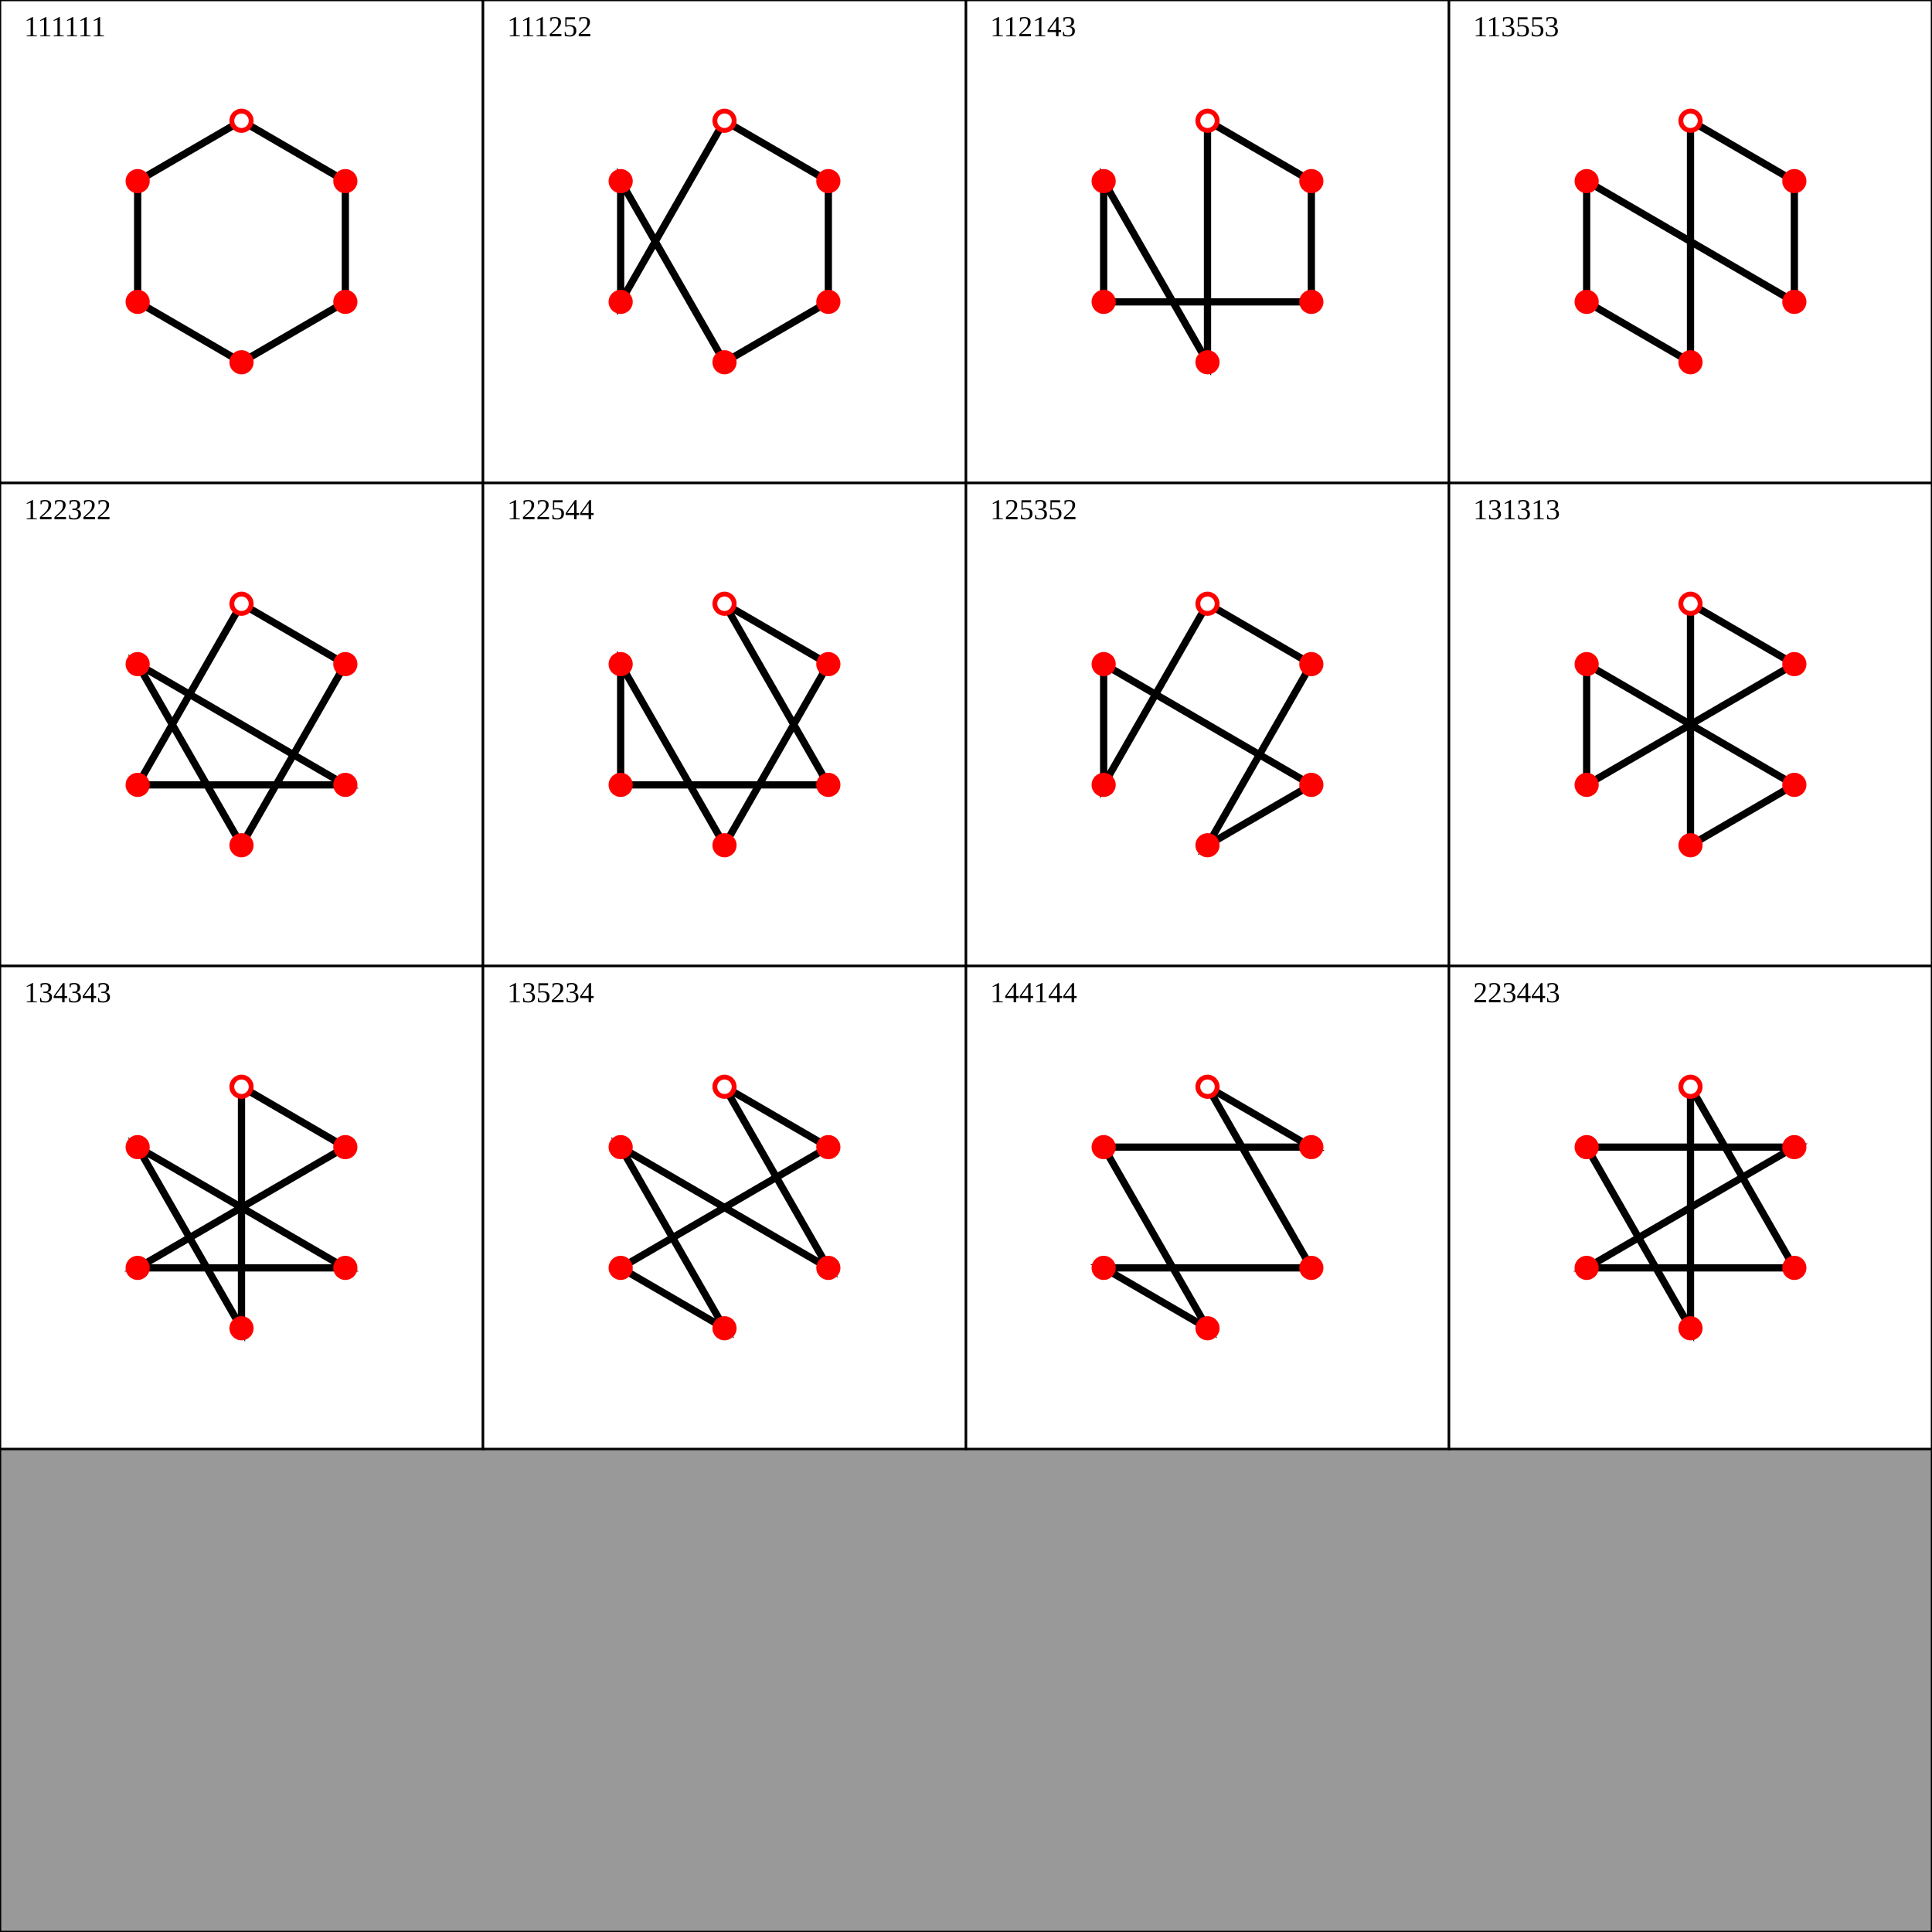
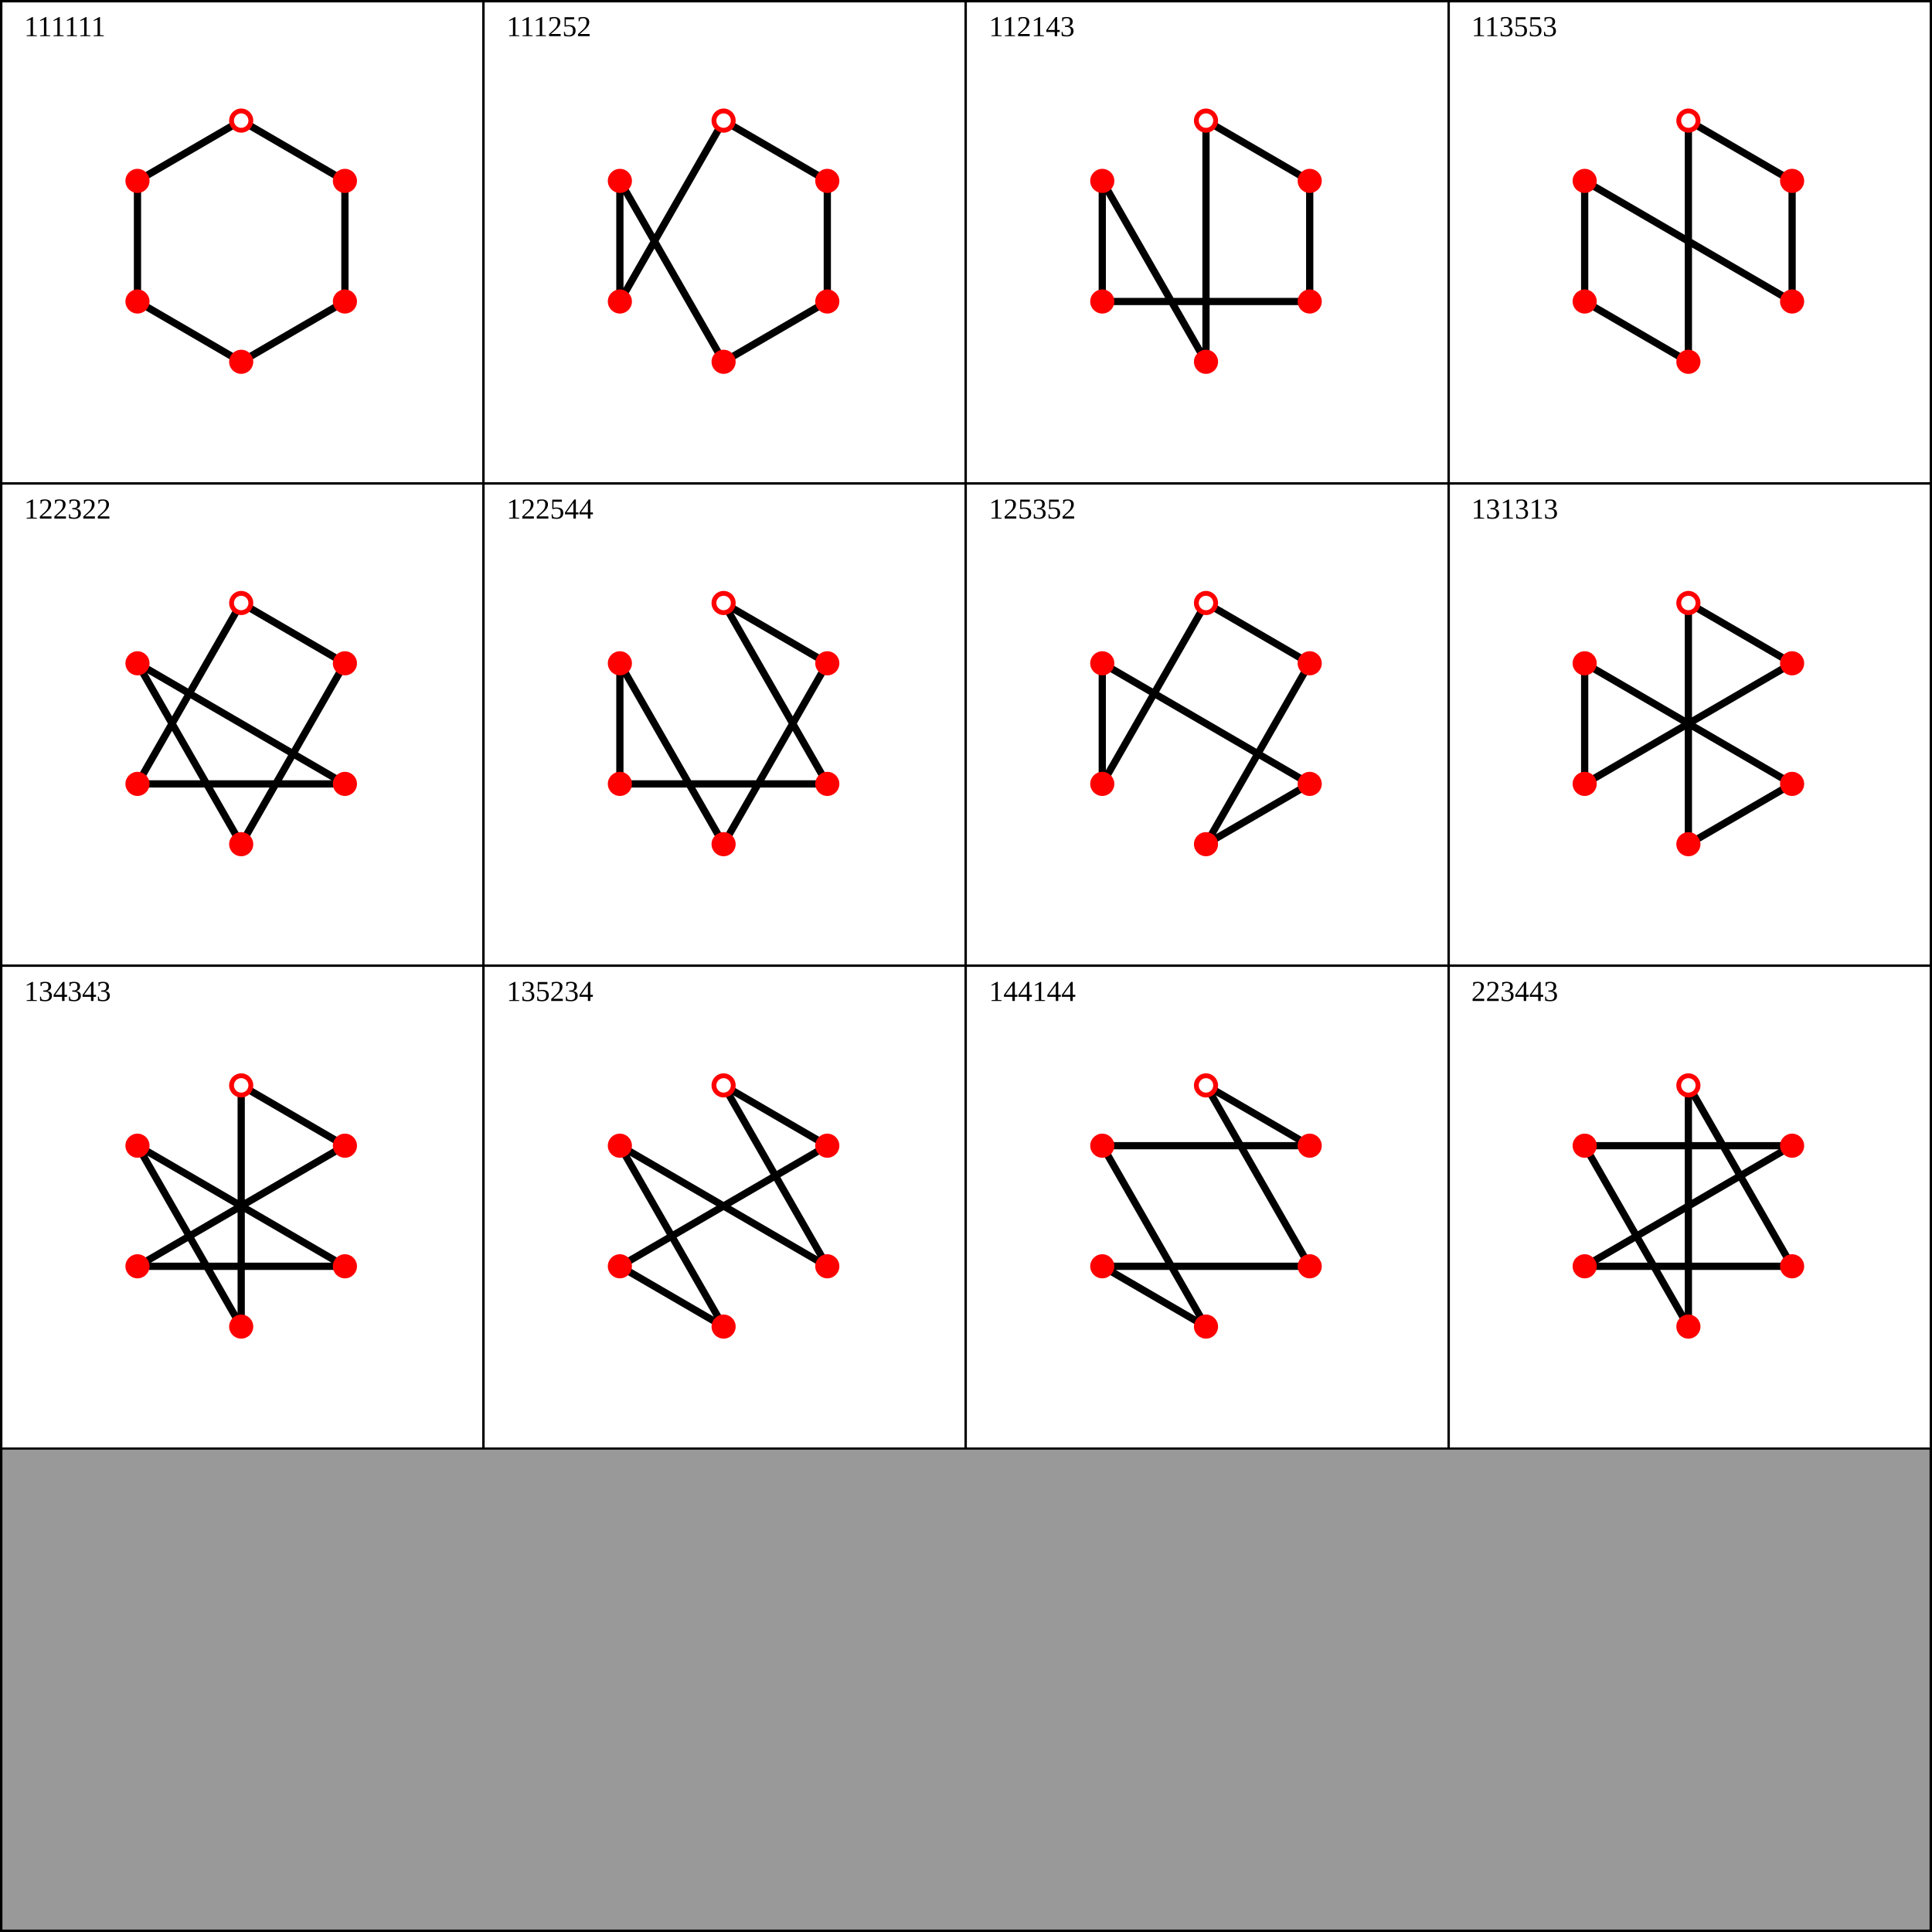
- <svg xmlns="http://www.w3.org/2000/svg" width="800" height="800" viewBox="0 0 800 800">
-   <rect fill="#999" stroke="#000" x="0" y="0" width="800" height="800" />
-   <rect fill="#fff" stroke="#000" x="0" y="0" width="200" height="200" />
+ <svg xmlns="http://www.w3.org/2000/svg" width="801" height="801" viewBox="0 0 801 801">
+   <defs>
+     <pattern id="grid" patternUnits="userSpaceOnUse" viewBox="0 0 200 200" width="200" height="200">
+       <rect x=".5" y=".5" width="200" height="200" stroke="black" fill="white" />
+     </pattern>
+     <marker id="top-vert" viewBox="-5 -5 10 10" markerUnits="userSpaceOnUse" markerWidth="10" markerHeight="10">
+       <circle r="5" fill="red" />
+       <circle r="3" fill="white" />
+     </marker>
+     <marker id="vert" viewBox="-5 -5 10 10" markerUnits="userSpaceOnUse" markerWidth="10" markerHeight="10">
+       <circle r="5" fill="red" />
+     </marker>
+   </defs>
+   <rect x=".5" y=".5" width="800" height="800" stroke="black" fill="#999" />
+   <rect width="801" height="601" fill="url(#grid)" />
  <text x="10" y="15">111111</text>
-   <polyline points="100,50 143,75 143,125 100,150 57,125 57,75 100,50" stroke="black" stroke-width="3" fill="none" />
-   <circle cx="100" cy="50" r="5" fill="red" />
-   <circle cx="143" cy="75" r="5" fill="red" />
-   <circle cx="143" cy="125" r="5" fill="red" />
-   <circle cx="100" cy="150" r="5" fill="red" />
-   <circle cx="57" cy="125" r="5" fill="red" />
-   <circle cx="57" cy="75" r="5" fill="red" />
-   <circle cx="100" cy="50" r="3" fill="white" />
-   <rect fill="#fff" stroke="#000" x="200" y="0" width="200" height="200" />
  <text x="210" y="15">111252</text>
-   <polyline points="300,50 343,75 343,125 300,150 257,75 257,125 300,50" stroke="black" stroke-width="3" fill="none" />
-   <circle cx="300" cy="50" r="5" fill="red" />
-   <circle cx="343" cy="75" r="5" fill="red" />
-   <circle cx="343" cy="125" r="5" fill="red" />
-   <circle cx="300" cy="150" r="5" fill="red" />
-   <circle cx="257" cy="125" r="5" fill="red" />
-   <circle cx="257" cy="75" r="5" fill="red" />
-   <circle cx="300" cy="50" r="3" fill="white" />
-   <rect fill="#fff" stroke="#000" x="400" y="0" width="200" height="200" />
  <text x="410" y="15">112143</text>
-   <polyline points="500,50 543,75 543,125 457,125 457,75 500,150 500,50" stroke="black" stroke-width="3" fill="none" />
-   <circle cx="500" cy="50" r="5" fill="red" />
-   <circle cx="543" cy="75" r="5" fill="red" />
-   <circle cx="543" cy="125" r="5" fill="red" />
-   <circle cx="500" cy="150" r="5" fill="red" />
-   <circle cx="457" cy="125" r="5" fill="red" />
-   <circle cx="457" cy="75" r="5" fill="red" />
-   <circle cx="500" cy="50" r="3" fill="white" />
-   <rect fill="#fff" stroke="#000" x="600" y="0" width="200" height="200" />
  <text x="610" y="15">113553</text>
-   <polyline points="700,50 743,75 743,125 657,75 657,125 700,150 700,50" stroke="black" stroke-width="3" fill="none" />
-   <circle cx="700" cy="50" r="5" fill="red" />
-   <circle cx="743" cy="75" r="5" fill="red" />
-   <circle cx="743" cy="125" r="5" fill="red" />
-   <circle cx="700" cy="150" r="5" fill="red" />
-   <circle cx="657" cy="125" r="5" fill="red" />
-   <circle cx="657" cy="75" r="5" fill="red" />
-   <circle cx="700" cy="50" r="3" fill="white" />
-   <rect fill="#fff" stroke="#000" x="0" y="200" width="200" height="200" />
  <text x="10" y="215">122322</text>
-   <polyline points="100,250 143,275 100,350 57,275 143,325 57,325 100,250" stroke="black" stroke-width="3" fill="none" />
-   <circle cx="100" cy="250" r="5" fill="red" />
-   <circle cx="143" cy="275" r="5" fill="red" />
-   <circle cx="143" cy="325" r="5" fill="red" />
-   <circle cx="100" cy="350" r="5" fill="red" />
-   <circle cx="57" cy="325" r="5" fill="red" />
-   <circle cx="57" cy="275" r="5" fill="red" />
-   <circle cx="100" cy="250" r="3" fill="white" />
-   <rect fill="#fff" stroke="#000" x="200" y="200" width="200" height="200" />
  <text x="210" y="215">122544</text>
-   <polyline points="300,250 343,275 300,350 257,275 257,325 343,325 300,250" stroke="black" stroke-width="3" fill="none" />
-   <circle cx="300" cy="250" r="5" fill="red" />
-   <circle cx="343" cy="275" r="5" fill="red" />
-   <circle cx="343" cy="325" r="5" fill="red" />
-   <circle cx="300" cy="350" r="5" fill="red" />
-   <circle cx="257" cy="325" r="5" fill="red" />
-   <circle cx="257" cy="275" r="5" fill="red" />
-   <circle cx="300" cy="250" r="3" fill="white" />
-   <rect fill="#fff" stroke="#000" x="400" y="200" width="200" height="200" />
  <text x="410" y="215">125352</text>
-   <polyline points="500,250 543,275 500,350 543,325 457,275 457,325 500,250" stroke="black" stroke-width="3" fill="none" />
-   <circle cx="500" cy="250" r="5" fill="red" />
-   <circle cx="543" cy="275" r="5" fill="red" />
-   <circle cx="543" cy="325" r="5" fill="red" />
-   <circle cx="500" cy="350" r="5" fill="red" />
-   <circle cx="457" cy="325" r="5" fill="red" />
-   <circle cx="457" cy="275" r="5" fill="red" />
-   <circle cx="500" cy="250" r="3" fill="white" />
-   <rect fill="#fff" stroke="#000" x="600" y="200" width="200" height="200" />
  <text x="610" y="215">131313</text>
-   <polyline points="700,250 743,275 657,325 657,275 743,325 700,350 700,250" stroke="black" stroke-width="3" fill="none" />
-   <circle cx="700" cy="250" r="5" fill="red" />
-   <circle cx="743" cy="275" r="5" fill="red" />
-   <circle cx="743" cy="325" r="5" fill="red" />
-   <circle cx="700" cy="350" r="5" fill="red" />
-   <circle cx="657" cy="325" r="5" fill="red" />
-   <circle cx="657" cy="275" r="5" fill="red" />
-   <circle cx="700" cy="250" r="3" fill="white" />
-   <rect fill="#fff" stroke="#000" x="0" y="400" width="200" height="200" />
  <text x="10" y="415">134343</text>
-   <polyline points="100,450 143,475 57,525 143,525 57,475 100,550 100,450" stroke="black" stroke-width="3" fill="none" />
-   <circle cx="100" cy="450" r="5" fill="red" />
-   <circle cx="143" cy="475" r="5" fill="red" />
-   <circle cx="143" cy="525" r="5" fill="red" />
-   <circle cx="100" cy="550" r="5" fill="red" />
-   <circle cx="57" cy="525" r="5" fill="red" />
-   <circle cx="57" cy="475" r="5" fill="red" />
-   <circle cx="100" cy="450" r="3" fill="white" />
-   <rect fill="#fff" stroke="#000" x="200" y="400" width="200" height="200" />
  <text x="210" y="415">135234</text>
-   <polyline points="300,450 343,475 257,525 300,550 257,475 343,525 300,450" stroke="black" stroke-width="3" fill="none" />
-   <circle cx="300" cy="450" r="5" fill="red" />
-   <circle cx="343" cy="475" r="5" fill="red" />
-   <circle cx="343" cy="525" r="5" fill="red" />
-   <circle cx="300" cy="550" r="5" fill="red" />
-   <circle cx="257" cy="525" r="5" fill="red" />
-   <circle cx="257" cy="475" r="5" fill="red" />
-   <circle cx="300" cy="450" r="3" fill="white" />
-   <rect fill="#fff" stroke="#000" x="400" y="400" width="200" height="200" />
  <text x="410" y="415">144144</text>
-   <polyline points="500,450 543,475 457,475 500,550 457,525 543,525 500,450" stroke="black" stroke-width="3" fill="none" />
-   <circle cx="500" cy="450" r="5" fill="red" />
-   <circle cx="543" cy="475" r="5" fill="red" />
-   <circle cx="543" cy="525" r="5" fill="red" />
-   <circle cx="500" cy="550" r="5" fill="red" />
-   <circle cx="457" cy="525" r="5" fill="red" />
-   <circle cx="457" cy="475" r="5" fill="red" />
-   <circle cx="500" cy="450" r="3" fill="white" />
-   <rect fill="#fff" stroke="#000" x="600" y="400" width="200" height="200" />
  <text x="610" y="415">223443</text>
-   <polyline points="700,450 743,525 657,525 743,475 657,475 700,550 700,450" stroke="black" stroke-width="3" fill="none" />
-   <circle cx="700" cy="450" r="5" fill="red" />
-   <circle cx="743" cy="475" r="5" fill="red" />
-   <circle cx="743" cy="525" r="5" fill="red" />
-   <circle cx="700" cy="550" r="5" fill="red" />
-   <circle cx="657" cy="525" r="5" fill="red" />
-   <circle cx="657" cy="475" r="5" fill="red" />
-   <circle cx="700" cy="450" r="3" fill="white" />
+   <g stroke="black" stroke-linejoin="bevel" stroke-width="3" fill="none" marker-start="url(#top-vert)" marker-mid="url(#vert)">
+     <path d="M100,50L143,75L143,125L100,150L57,125L57,75Z" />
+     <path d="M300,50L343,75L343,125L300,150L257,75L257,125Z" />
+     <path d="M500,50L543,75L543,125L457,125L457,75L500,150Z" />
+     <path d="M700,50L743,75L743,125L657,75L657,125L700,150Z" />
+     <path d="M100,250L143,275L100,350L57,275L143,325L57,325Z" />
+     <path d="M300,250L343,275L300,350L257,275L257,325L343,325Z" />
+     <path d="M500,250L543,275L500,350L543,325L457,275L457,325Z" />
+     <path d="M700,250L743,275L657,325L657,275L743,325L700,350Z" />
+     <path d="M100,450L143,475L57,525L143,525L57,475L100,550Z" />
+     <path d="M300,450L343,475L257,525L300,550L257,475L343,525Z" />
+     <path d="M500,450L543,475L457,475L500,550L457,525L543,525Z" />
+     <path d="M700,450L743,525L657,525L743,475L657,475L700,550Z" />
+   </g>
</svg>
